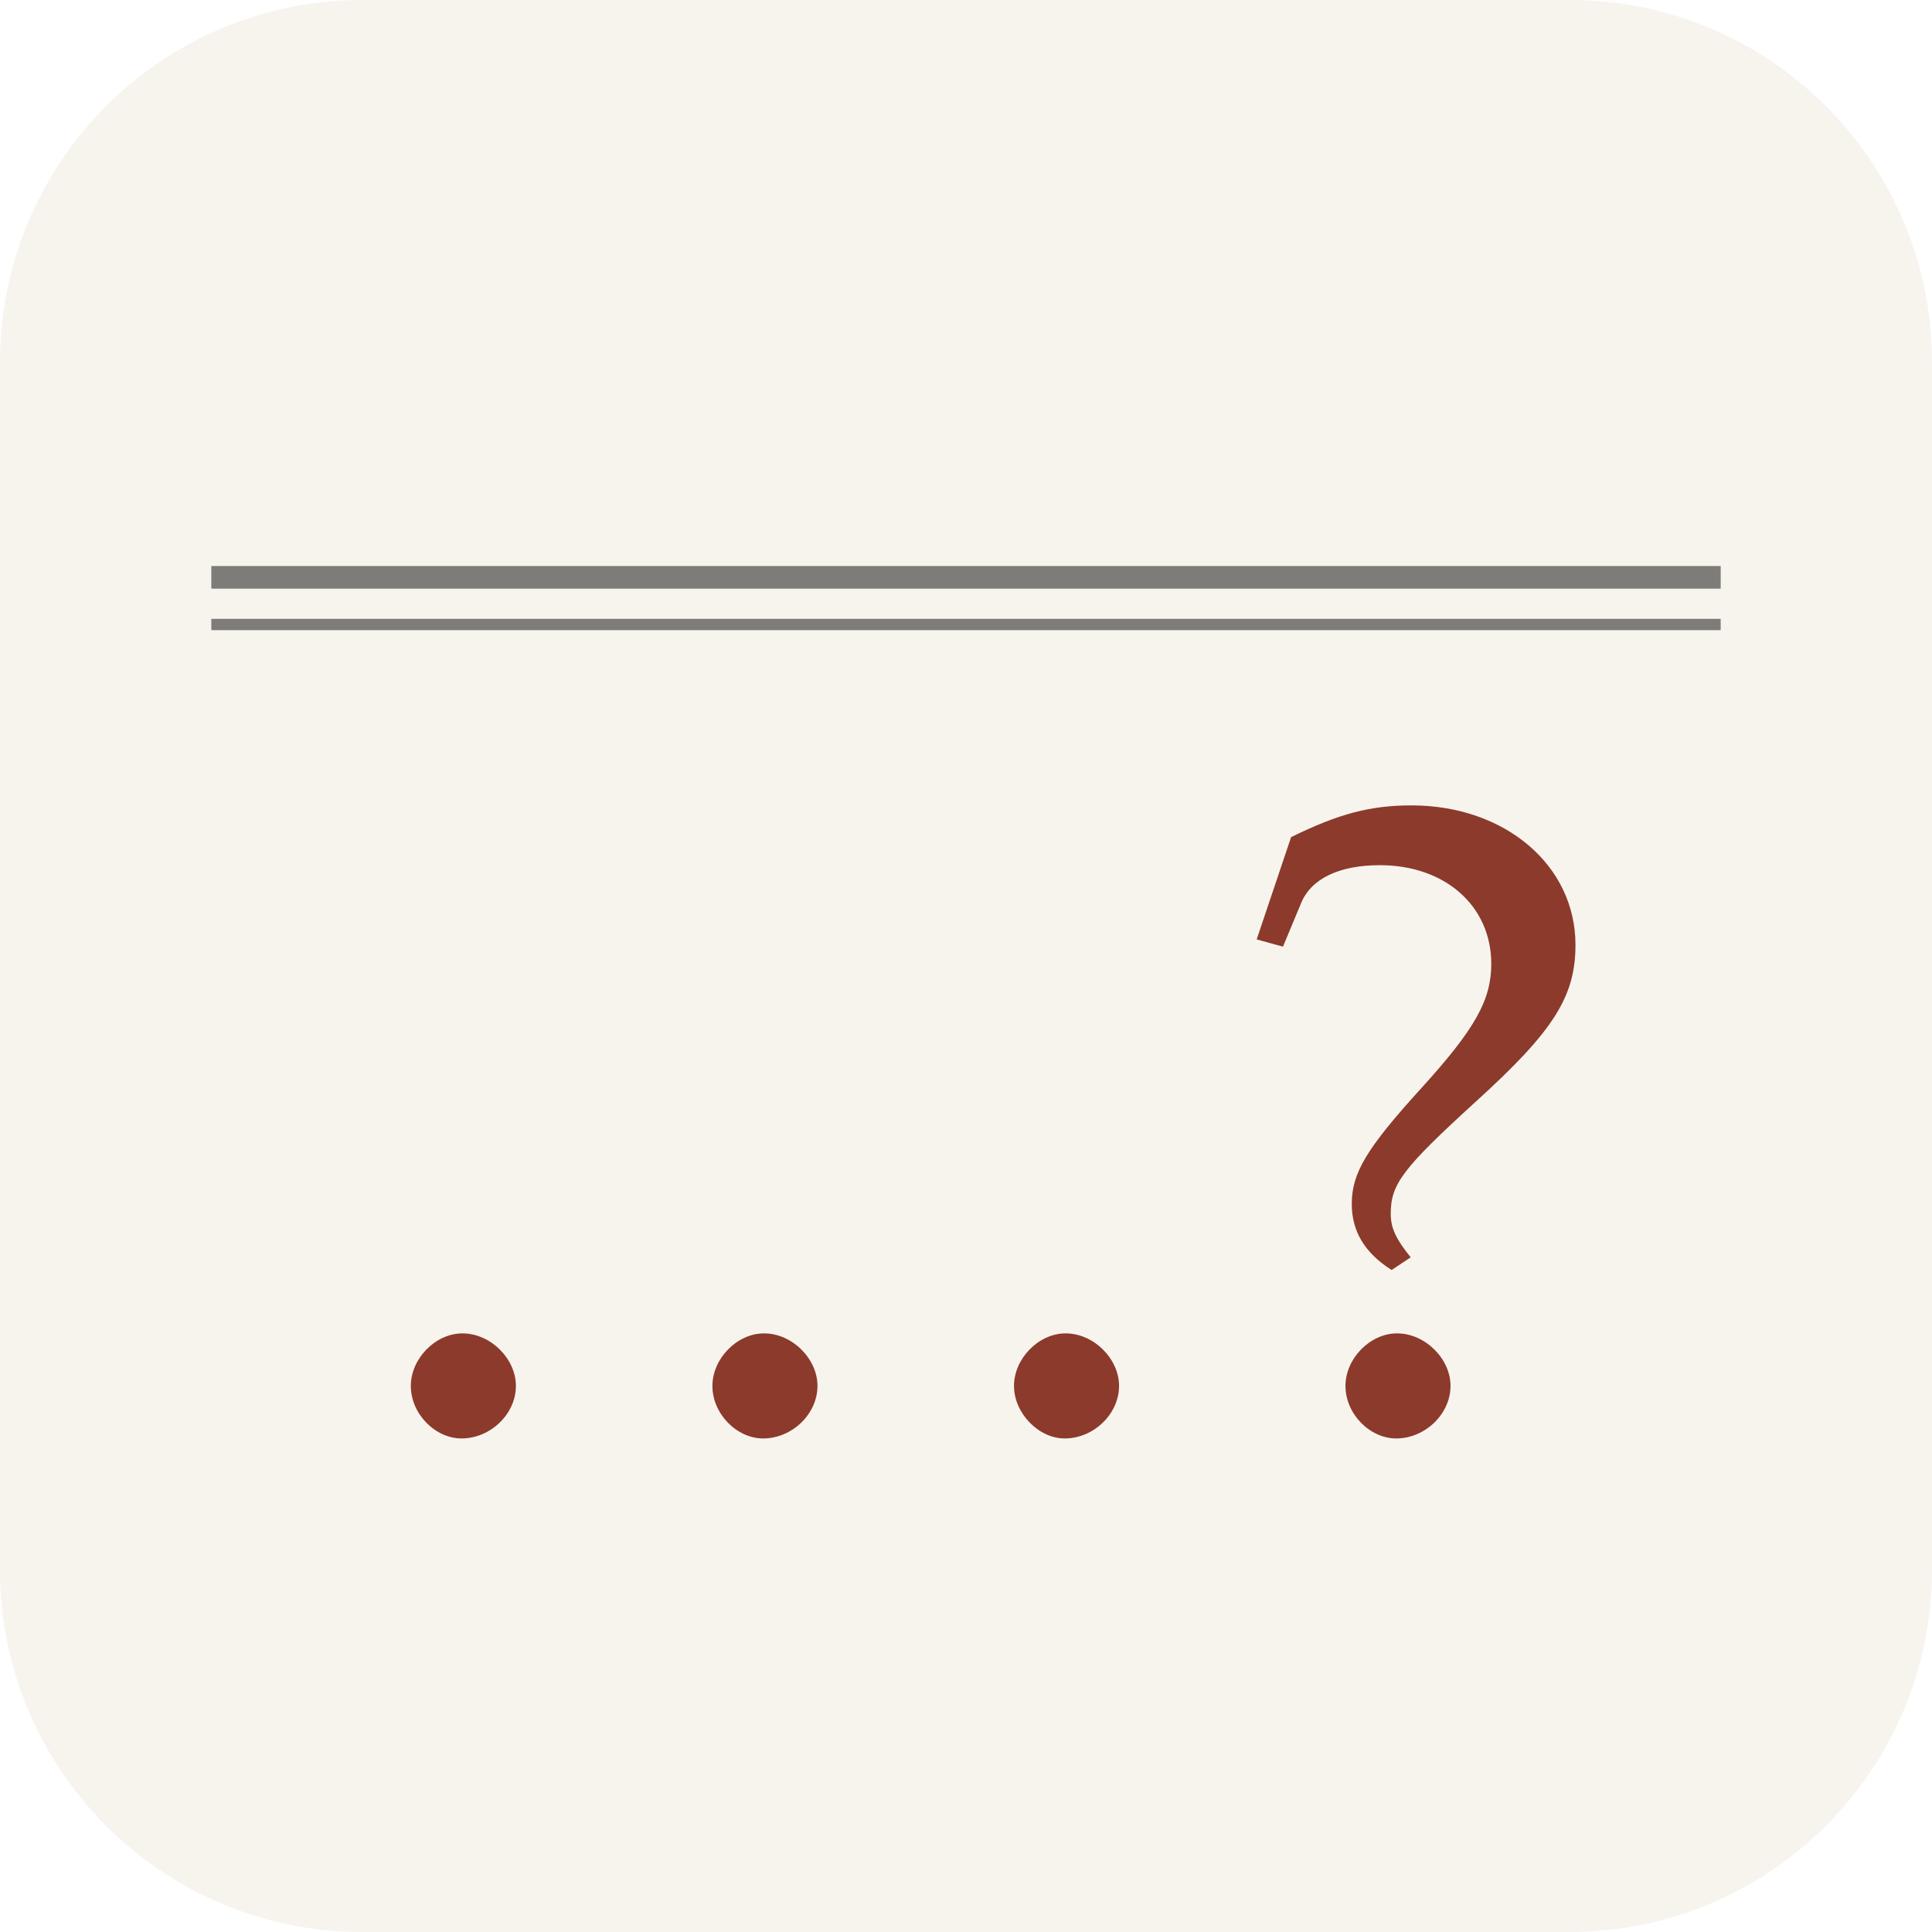
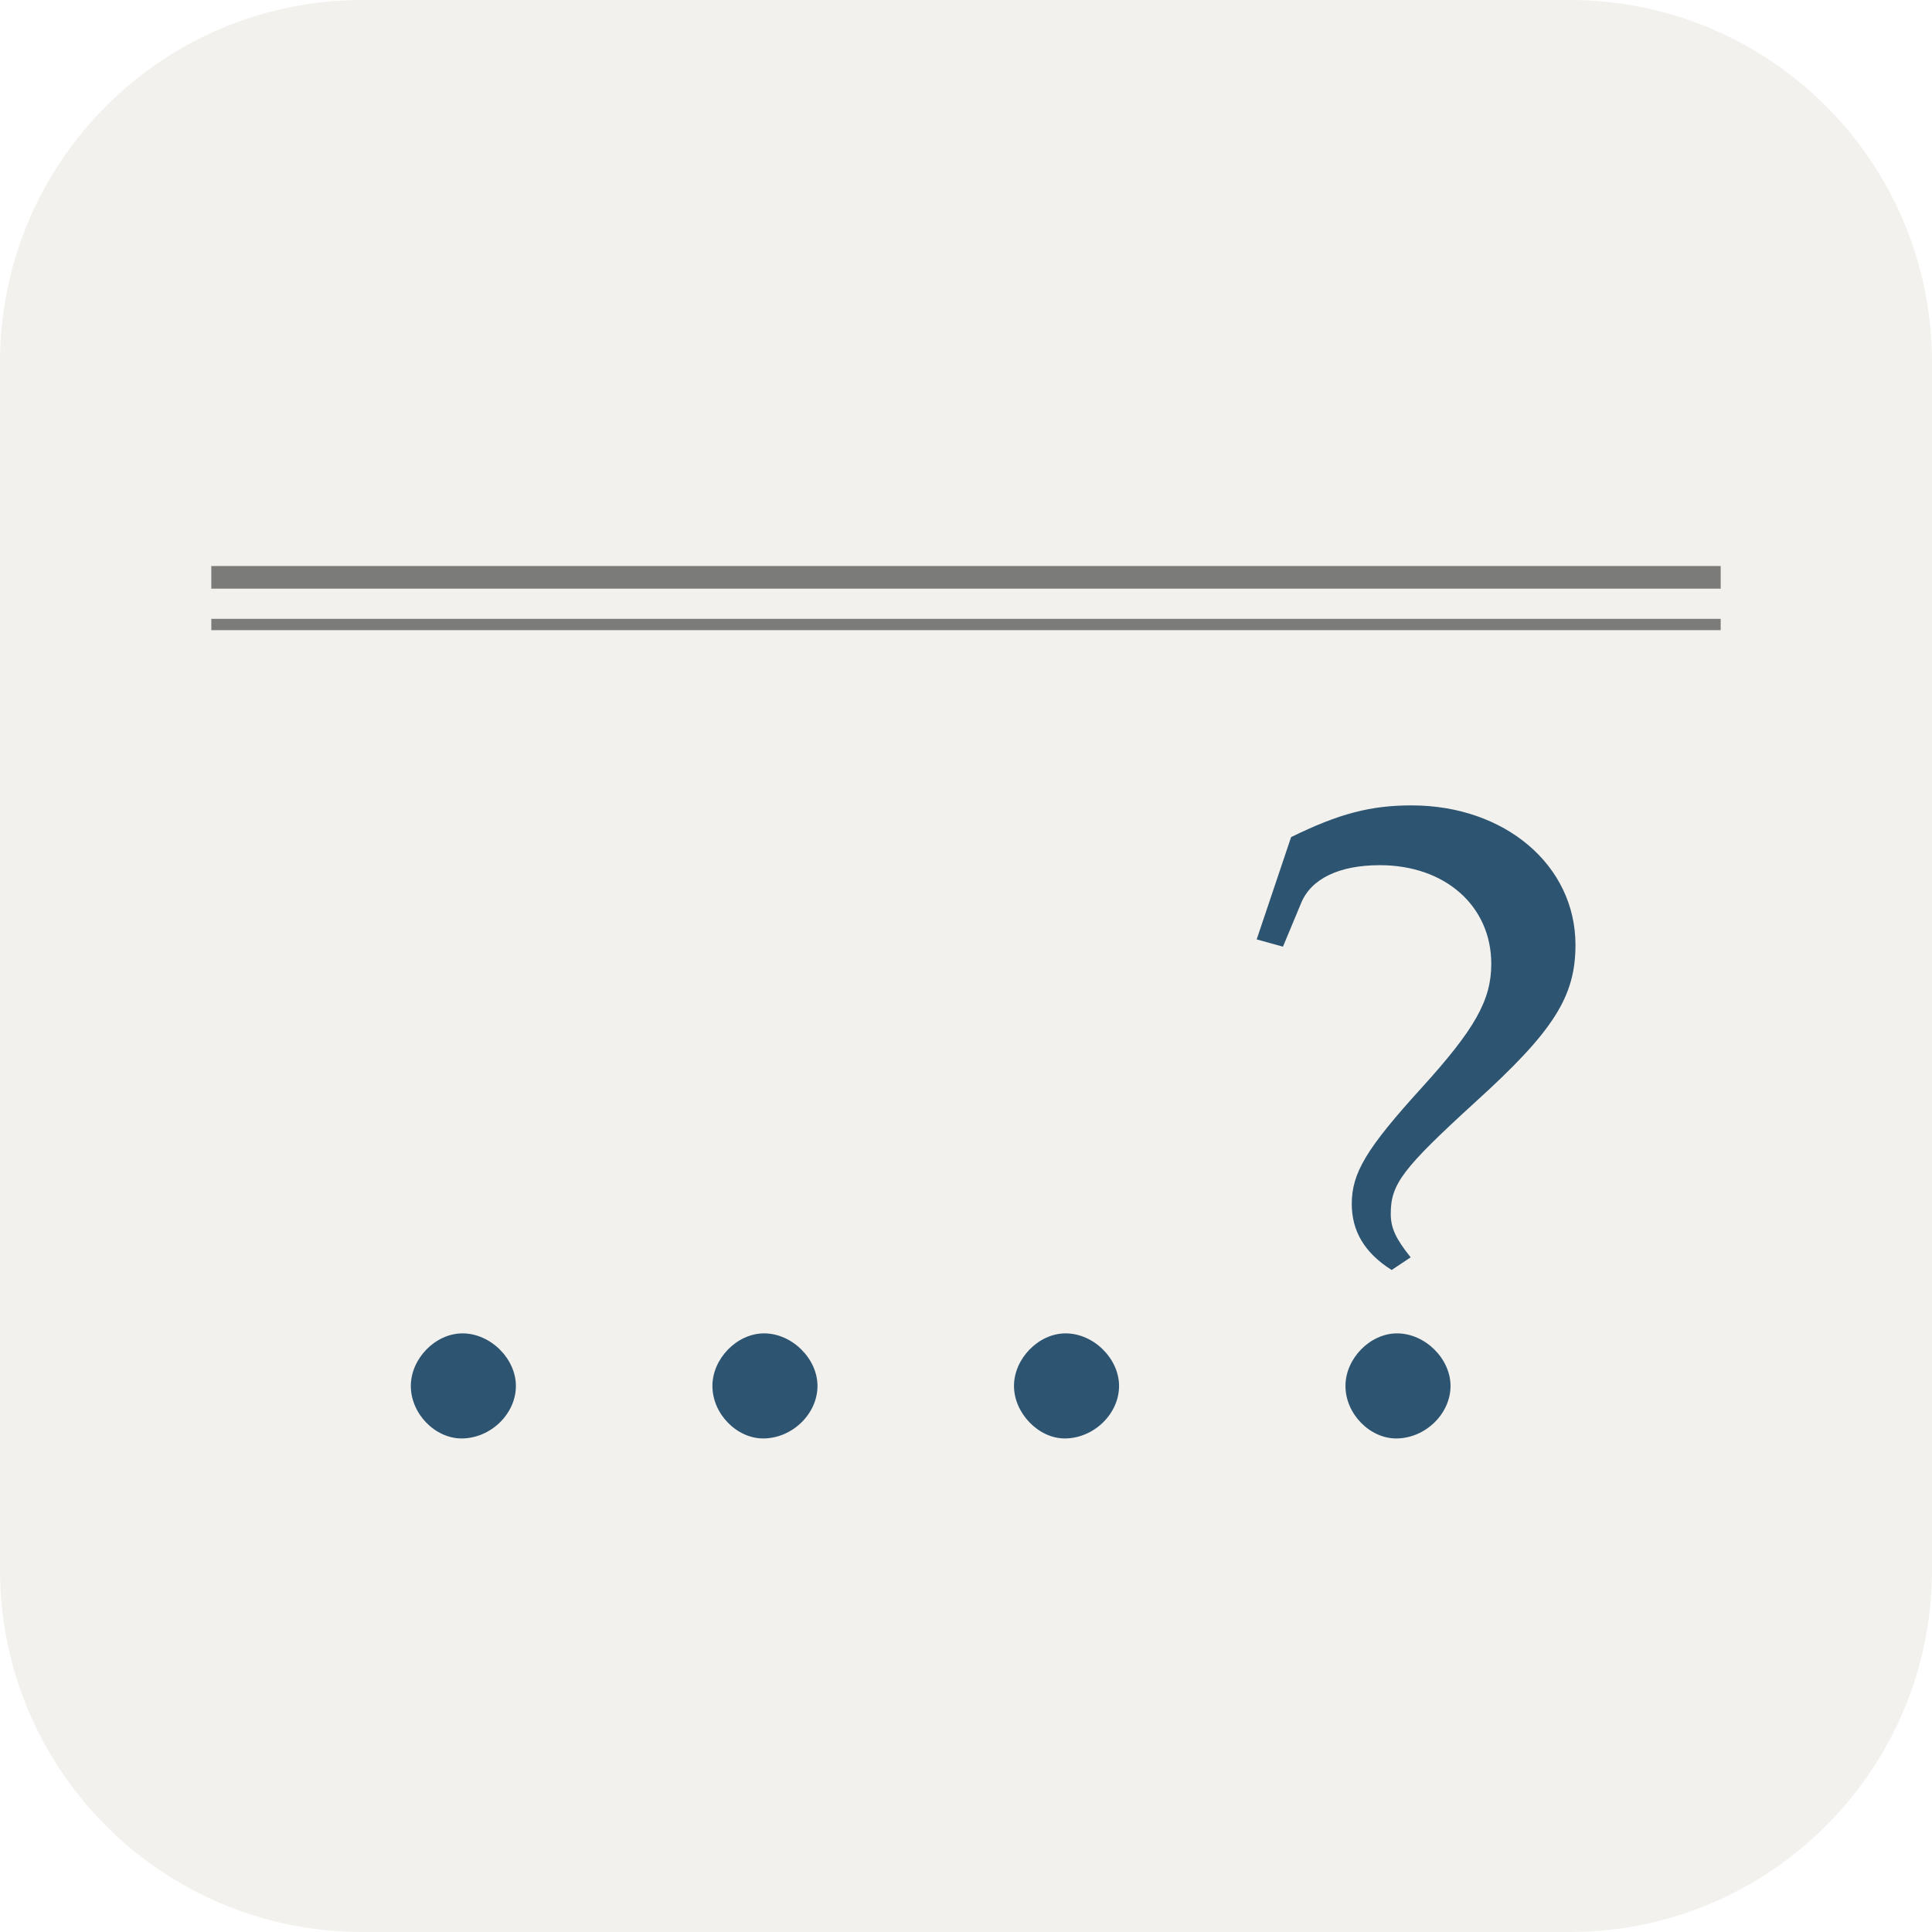
<svg xmlns="http://www.w3.org/2000/svg" viewBox="0 0 512 512">
-   <rect width="512" height="512" rx="96" fill="#f7f4ee" />
-   <rect x="56" y="150" width="400" height="6" fill="#1c1a17" opacity=".55" />
-   <rect x="56" y="164" width="400" height="3" fill="#1c1a17" opacity=".55" />
-   <text x="256" y="380" text-anchor="middle" font-family="Palatino, Georgia, serif" font-size="240" fill="#8c3a2b">…?</text>
+   <rect width="512" height="512" rx="96" fill="#f2f1ed" />
+   <rect x="56" y="150" width="400" height="6" fill="#191b1c" opacity=".55" />
+   <rect x="56" y="164" width="400" height="3" fill="#191b1c" opacity=".55" />
+   <text x="256" y="380" text-anchor="middle" font-family="Palatino, Georgia, serif" font-size="240" fill="#2d5470">…?</text>
</svg>
